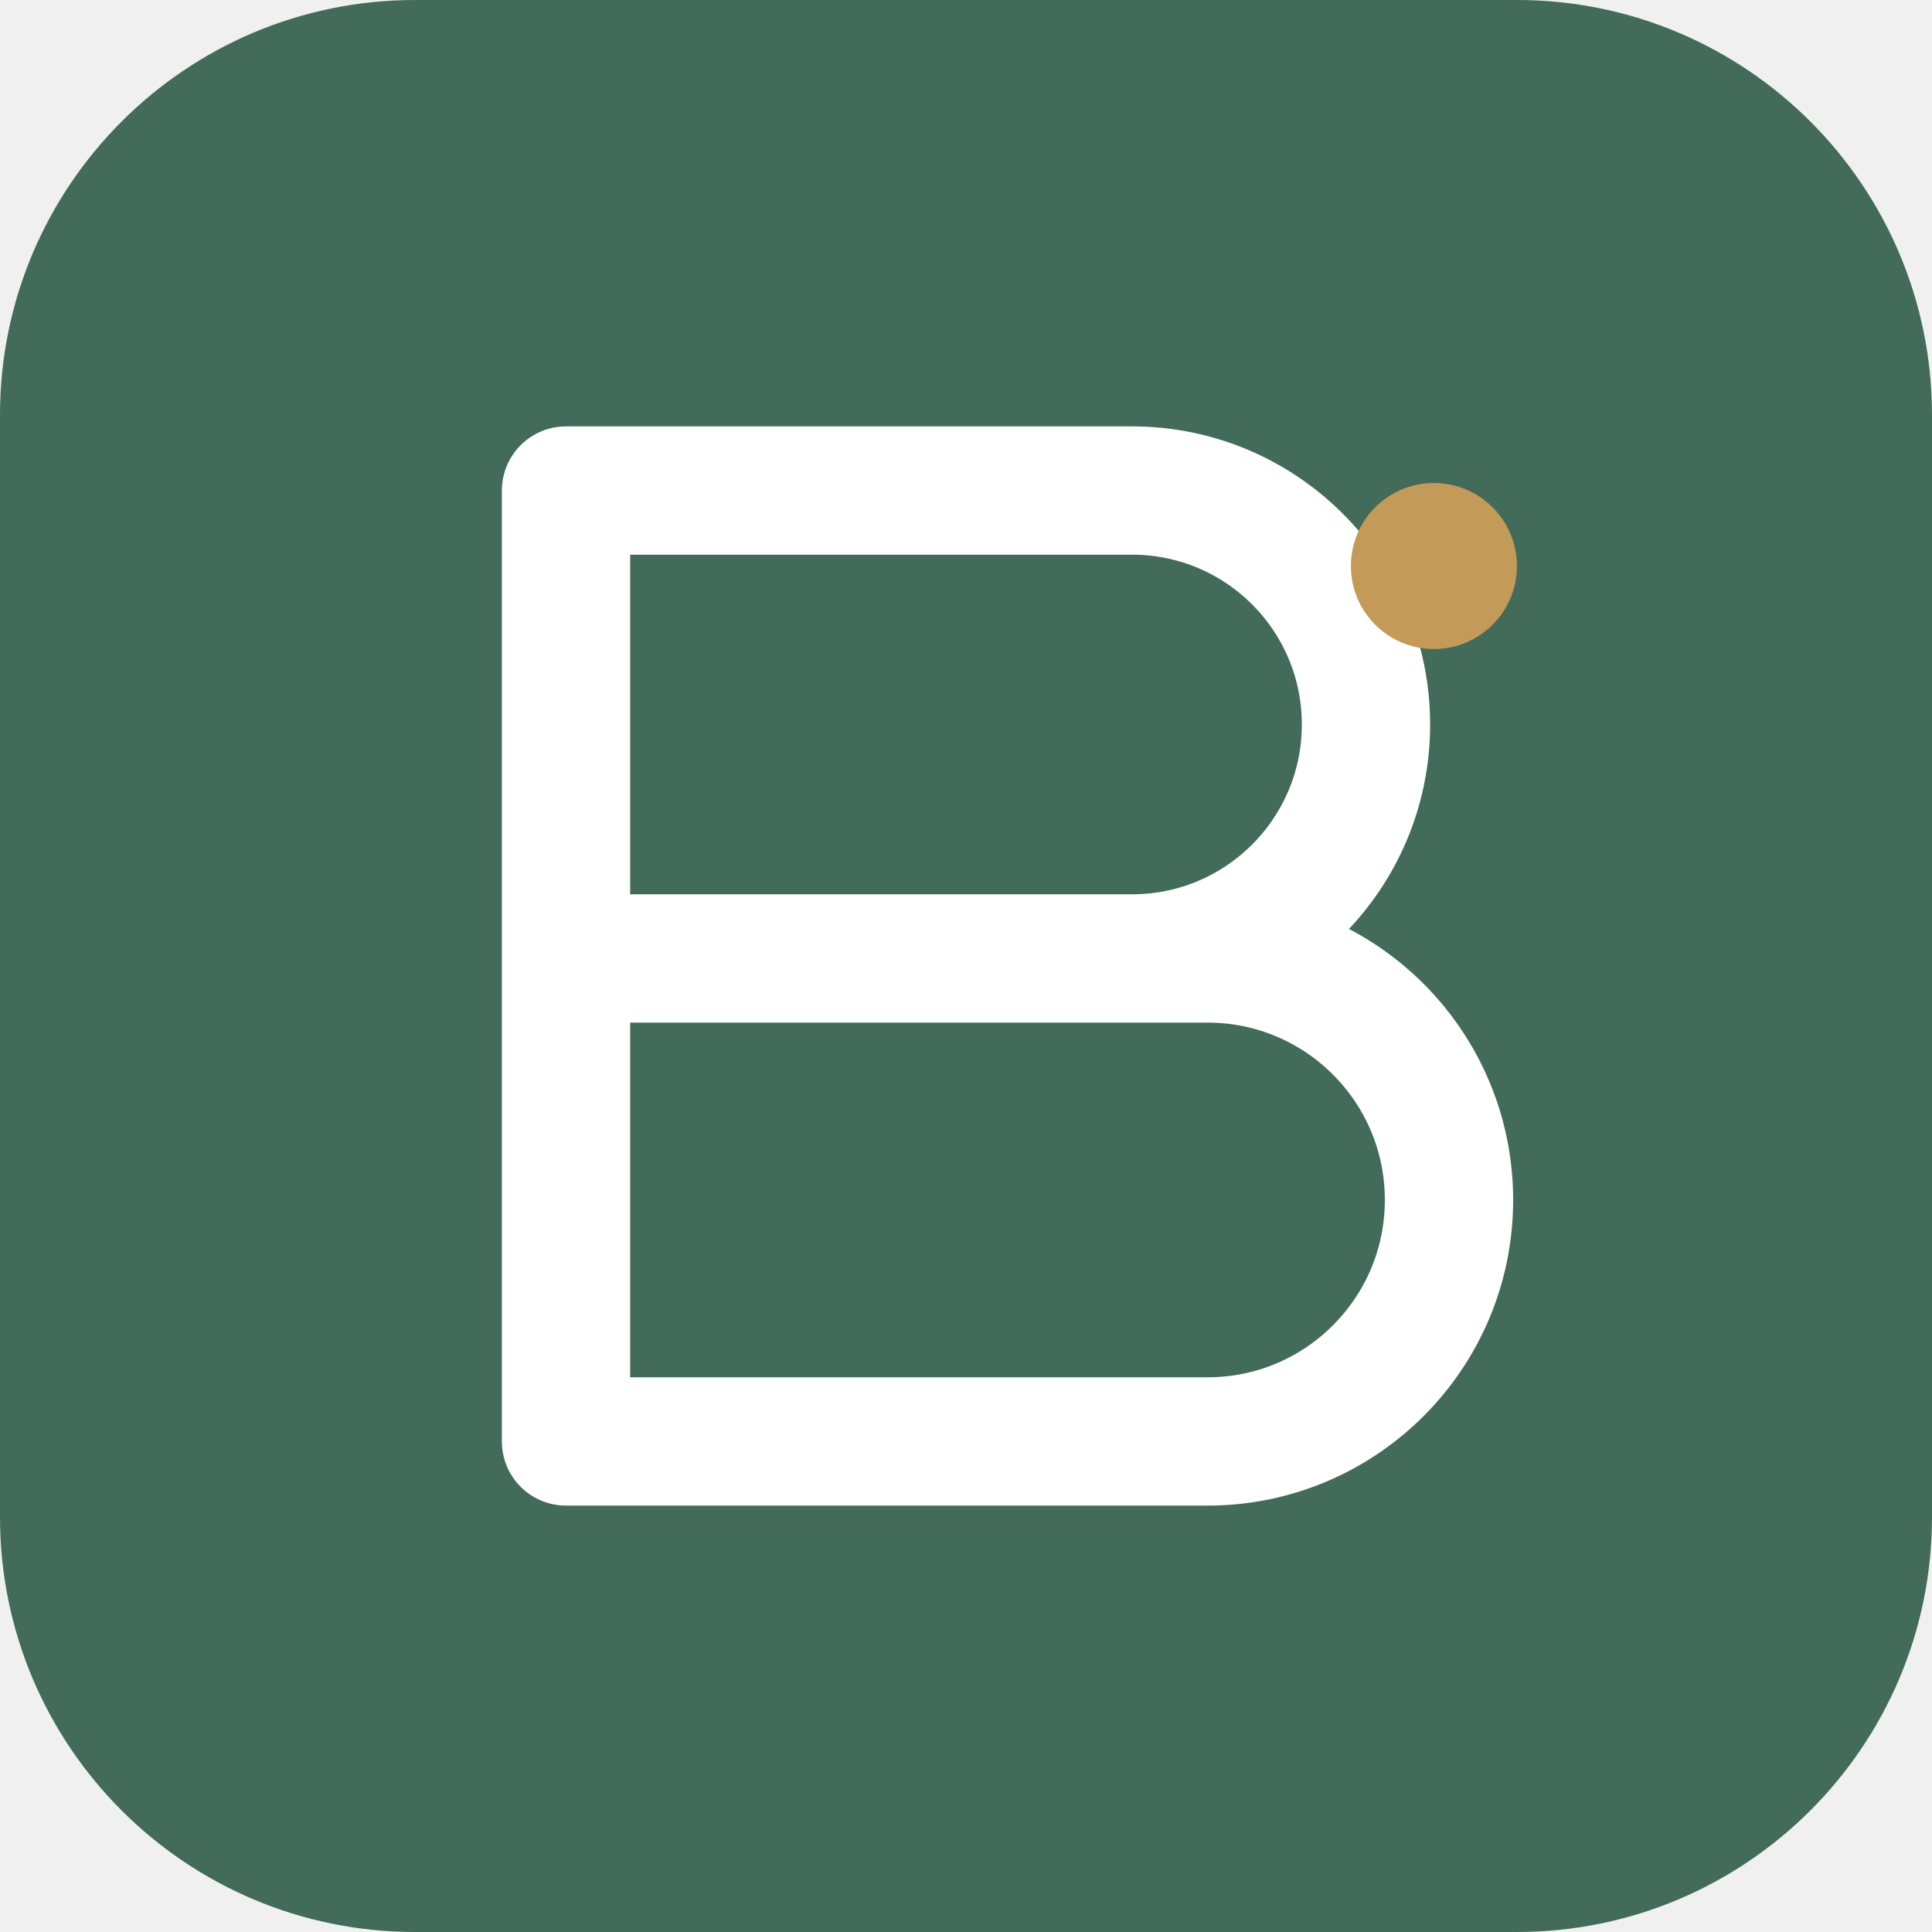
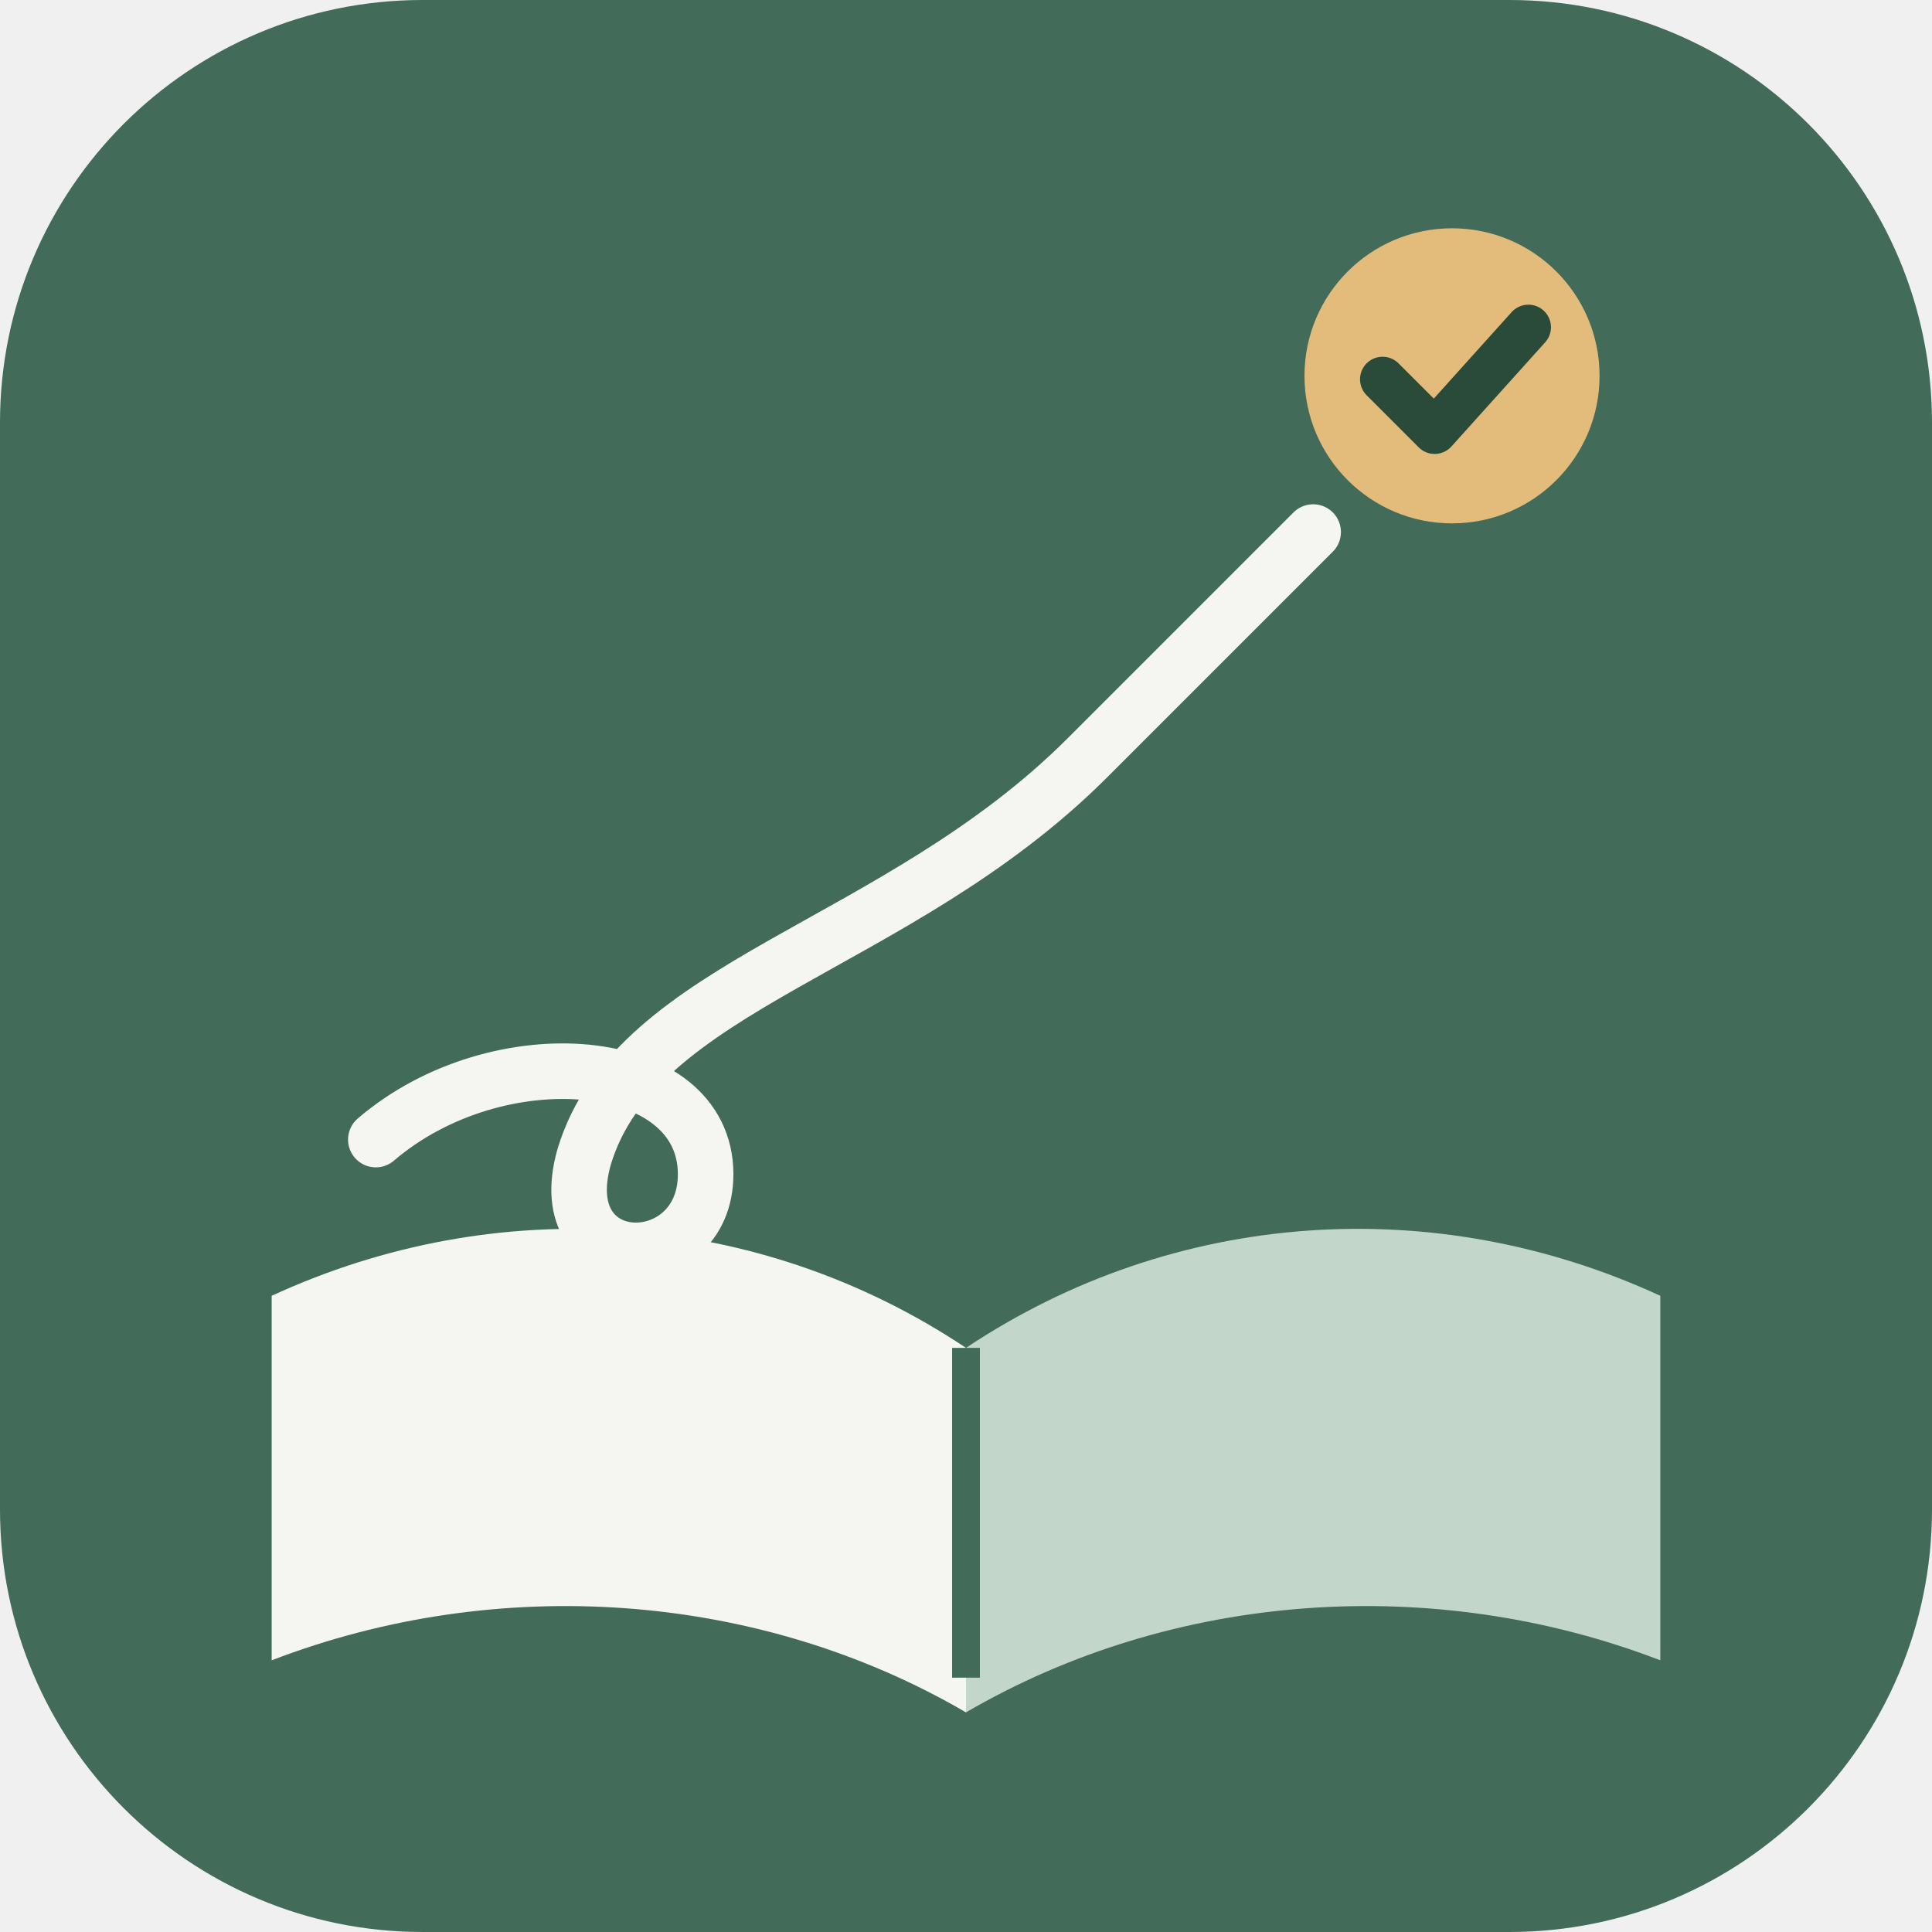
- <svg xmlns="http://www.w3.org/2000/svg" viewBox="0 0 512 512">
-   <rect width="512" height="512" rx="110" fill="#426B59" />
-   <path d="M150 130h150a62 62 0 0 1 0 124H150zM150 254h170a64 64 0 0 1 0 128H150z" fill="none" stroke="#fff" stroke-width="34" stroke-linejoin="round" />
-   <circle cx="380" cy="150" r="22" fill="#C49A58" />
+ <svg xmlns="http://www.w3.org/2000/svg" width="512" height="512" viewBox="0 0 512 512">
+   <rect width="512" height="512" rx="112" fill="#426B59" />
+   <g transform="translate(35.2 39.8) scale(4.6)">
+     <path d="M8 66c13-6 28-5 40 3v21C36 83 21 82 8 87z" fill="#F5F6F2" />
+     <path d="M88 66c-13-6-28-5-40 3v21c12-7 27-8 40-3z" fill="#C3D6CA" />
+     <path d="M48 69V88" stroke="#426B59" stroke-width="1.6" />
+     <path d="M14 57c7-6 19-5 19 2 0 6-9 6-7-1 3-10 18-12 29-23 6-6 9-9 13-13" fill="none" stroke="#F5F6F2" stroke-width="3.2" stroke-linecap="round" stroke-linejoin="round" />
+     <circle cx="76" cy="13" r="8.5" fill="#E3BC7C" />
+     <path d="M72 13.2l3 3 5.4-6" fill="none" stroke="#2A4A3A" stroke-width="2.6" stroke-linecap="round" stroke-linejoin="round" />
+   </g>
</svg>
